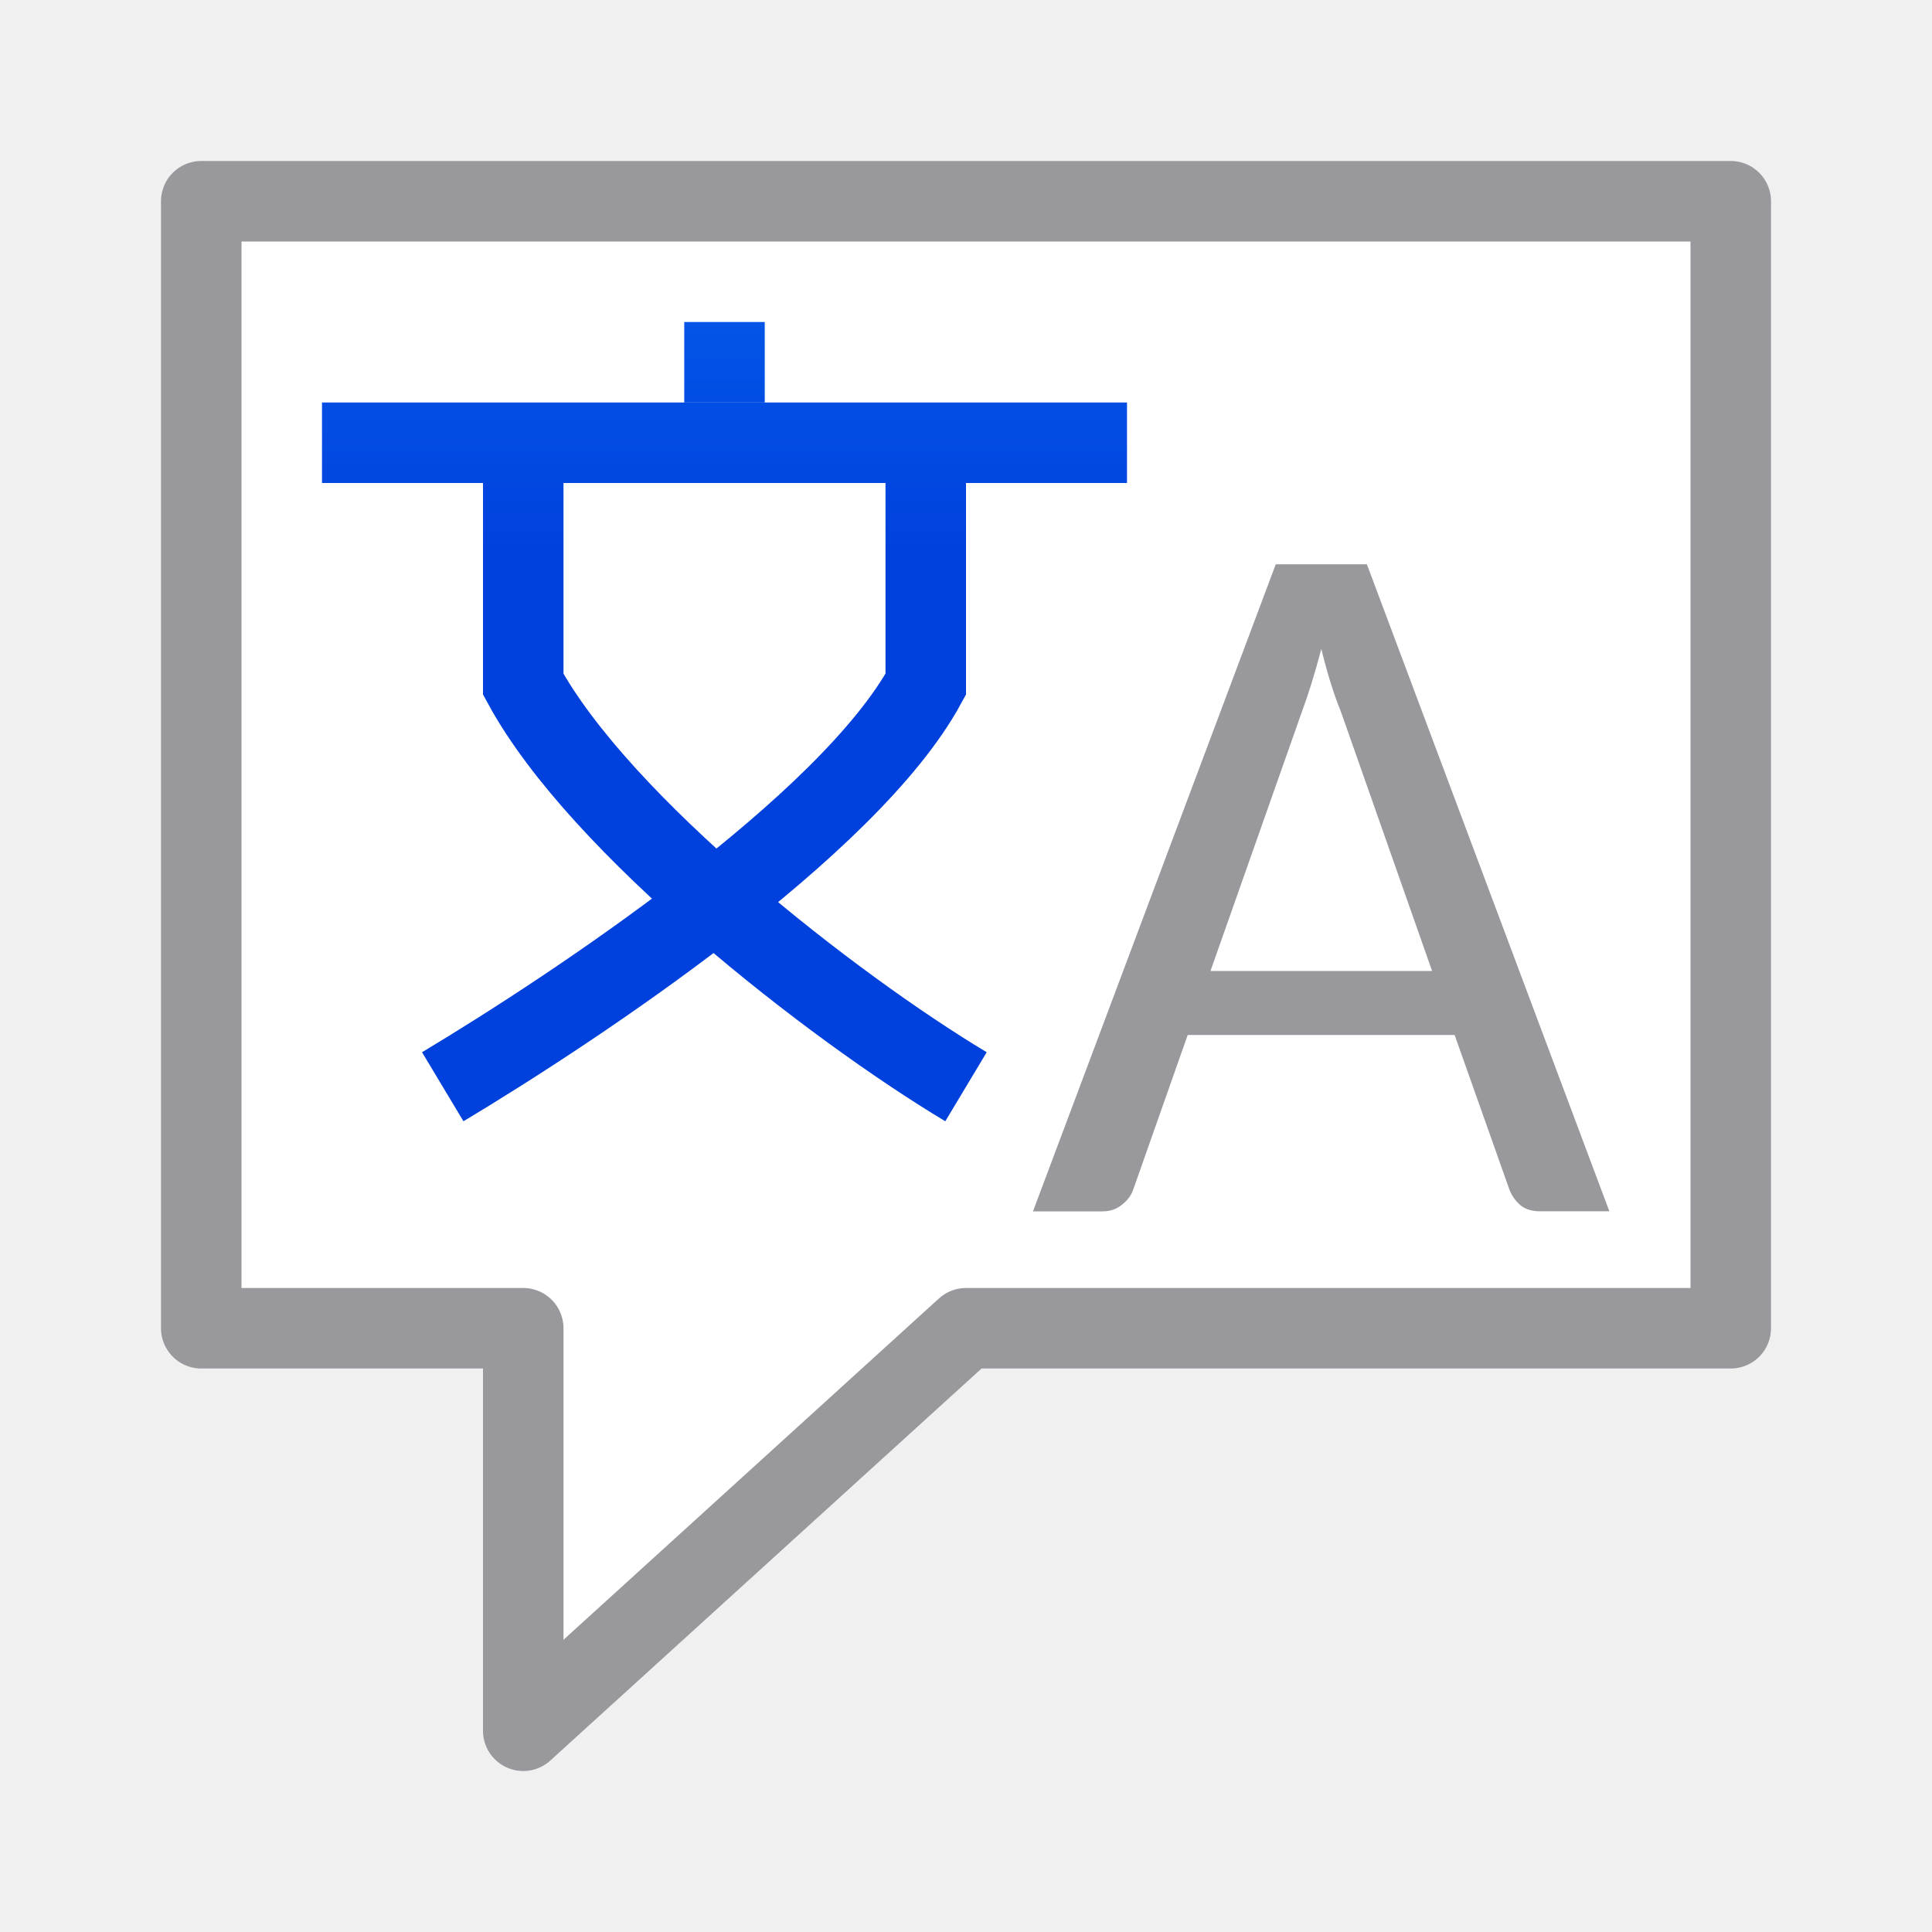
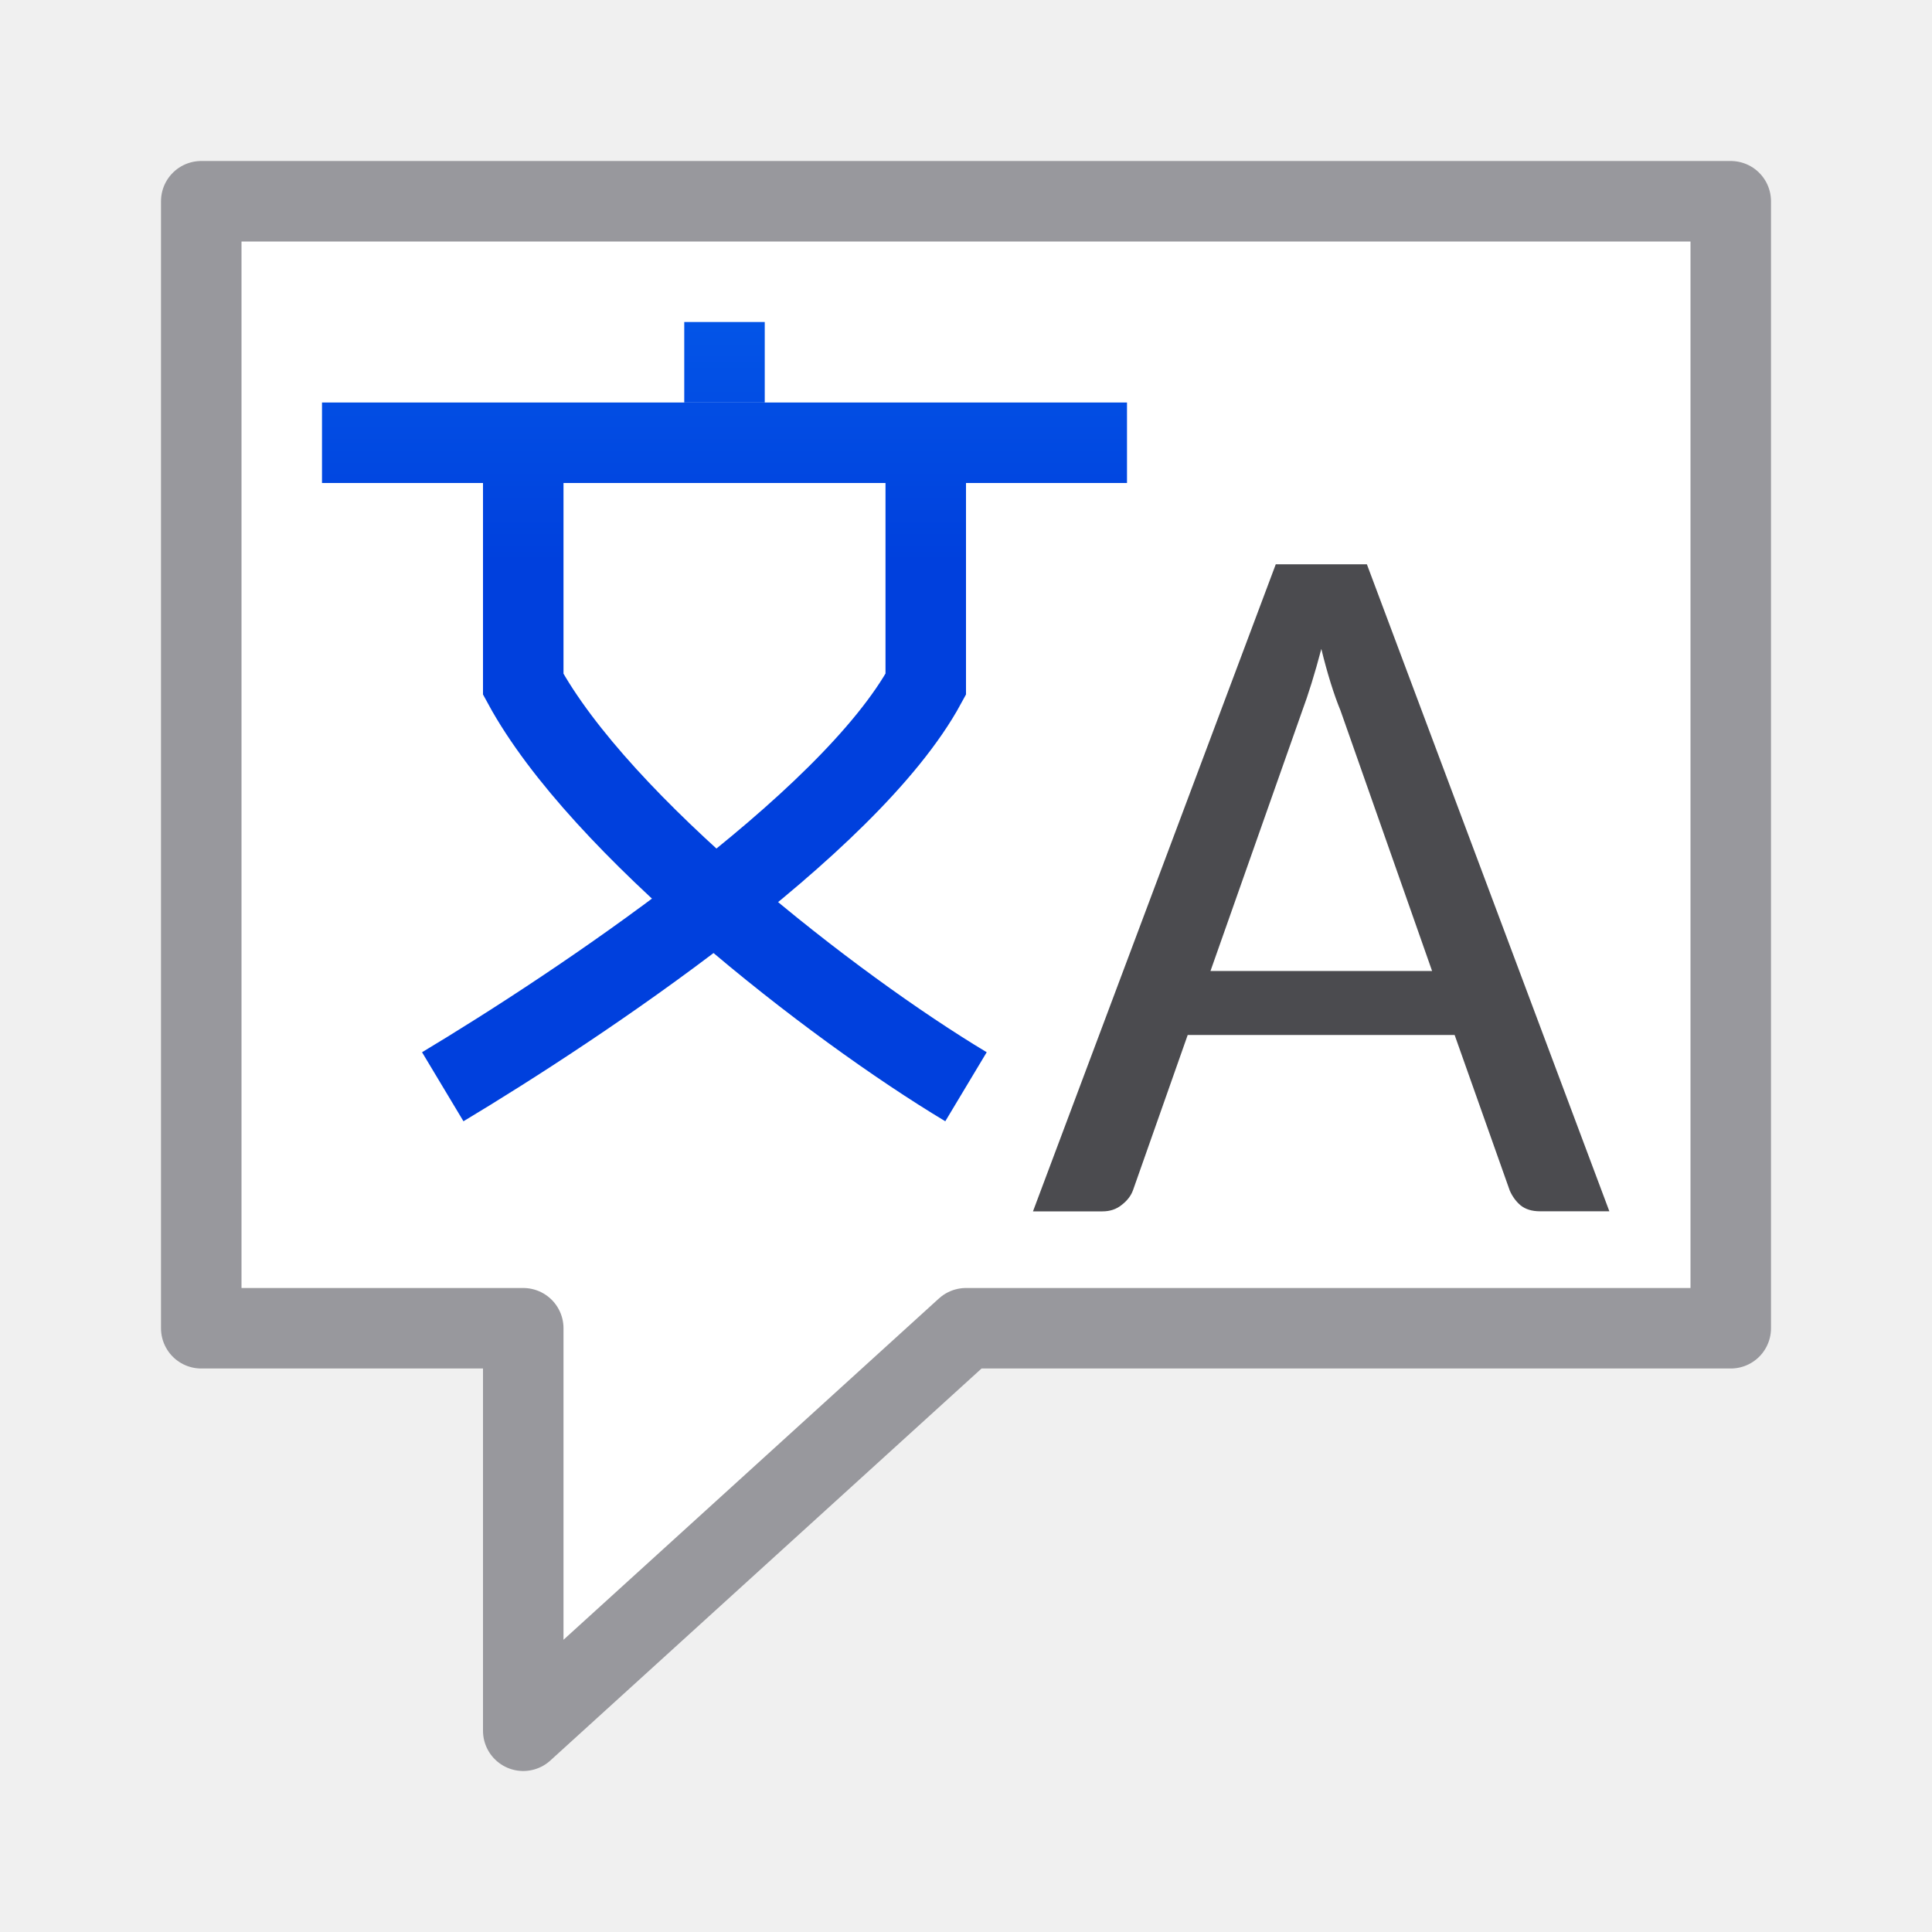
<svg xmlns="http://www.w3.org/2000/svg" viewBox="0 0 24 24">
  <linearGradient id="a" gradientUnits="userSpaceOnUse" x1="82.5" x2="82.5" y1="5" y2="-5">
    <stop offset="0" stop-color="#0040dd" />
    <stop offset="1" stop-color="#0a84ff" />
  </linearGradient>
  <path d="m2.5 2.5c0-0 0 14 0 14h4v5l5.5-5h9.5v-14z" fill="#fff" stroke="#98989d" stroke-linecap="round" stroke-linejoin="round" />
  <g fill="none" stroke="url(#a)" transform="translate(1.5 2)">
    <path d="m2.5 3.5h6.5 3.5" />
    <path d="m10 4v2.5c-.956 1.76-4.345 4.007-6 5" />
    <path d="m7.5 3v-1" />
    <path d="m5 4v2.5c.956 1.76 3.845 4.007 5.5 5" />
  </g>
-   <path d="m19.992 15.047h-.863q-.147 0-.239-.073-.086-.073-.135-.184l-.685-1.933h-3.316l-.679 1.927q-.037.104-.141.184-.098.08-.239.08h-.863l3.016-8.038h1.132zm-4.955-2.985h2.753l-1.138-3.236q-.061-.147-.122-.343-.061-.196-.116-.422-.061.232-.122.428-.061.196-.116.343z" fill="#98989d" />
+   <path d="m19.992 15.047h-.863q-.147 0-.239-.073-.086-.073-.135-.184l-.685-1.933h-3.316l-.679 1.927q-.037.104-.141.184-.098.08-.239.08h-.863l3.016-8.038h1.132zm-4.955-2.985h2.753l-1.138-3.236q-.061-.147-.122-.343-.061-.196-.116-.422-.061.232-.122.428-.061.196-.116.343z" fill="#4b4b4f" />
</svg>
